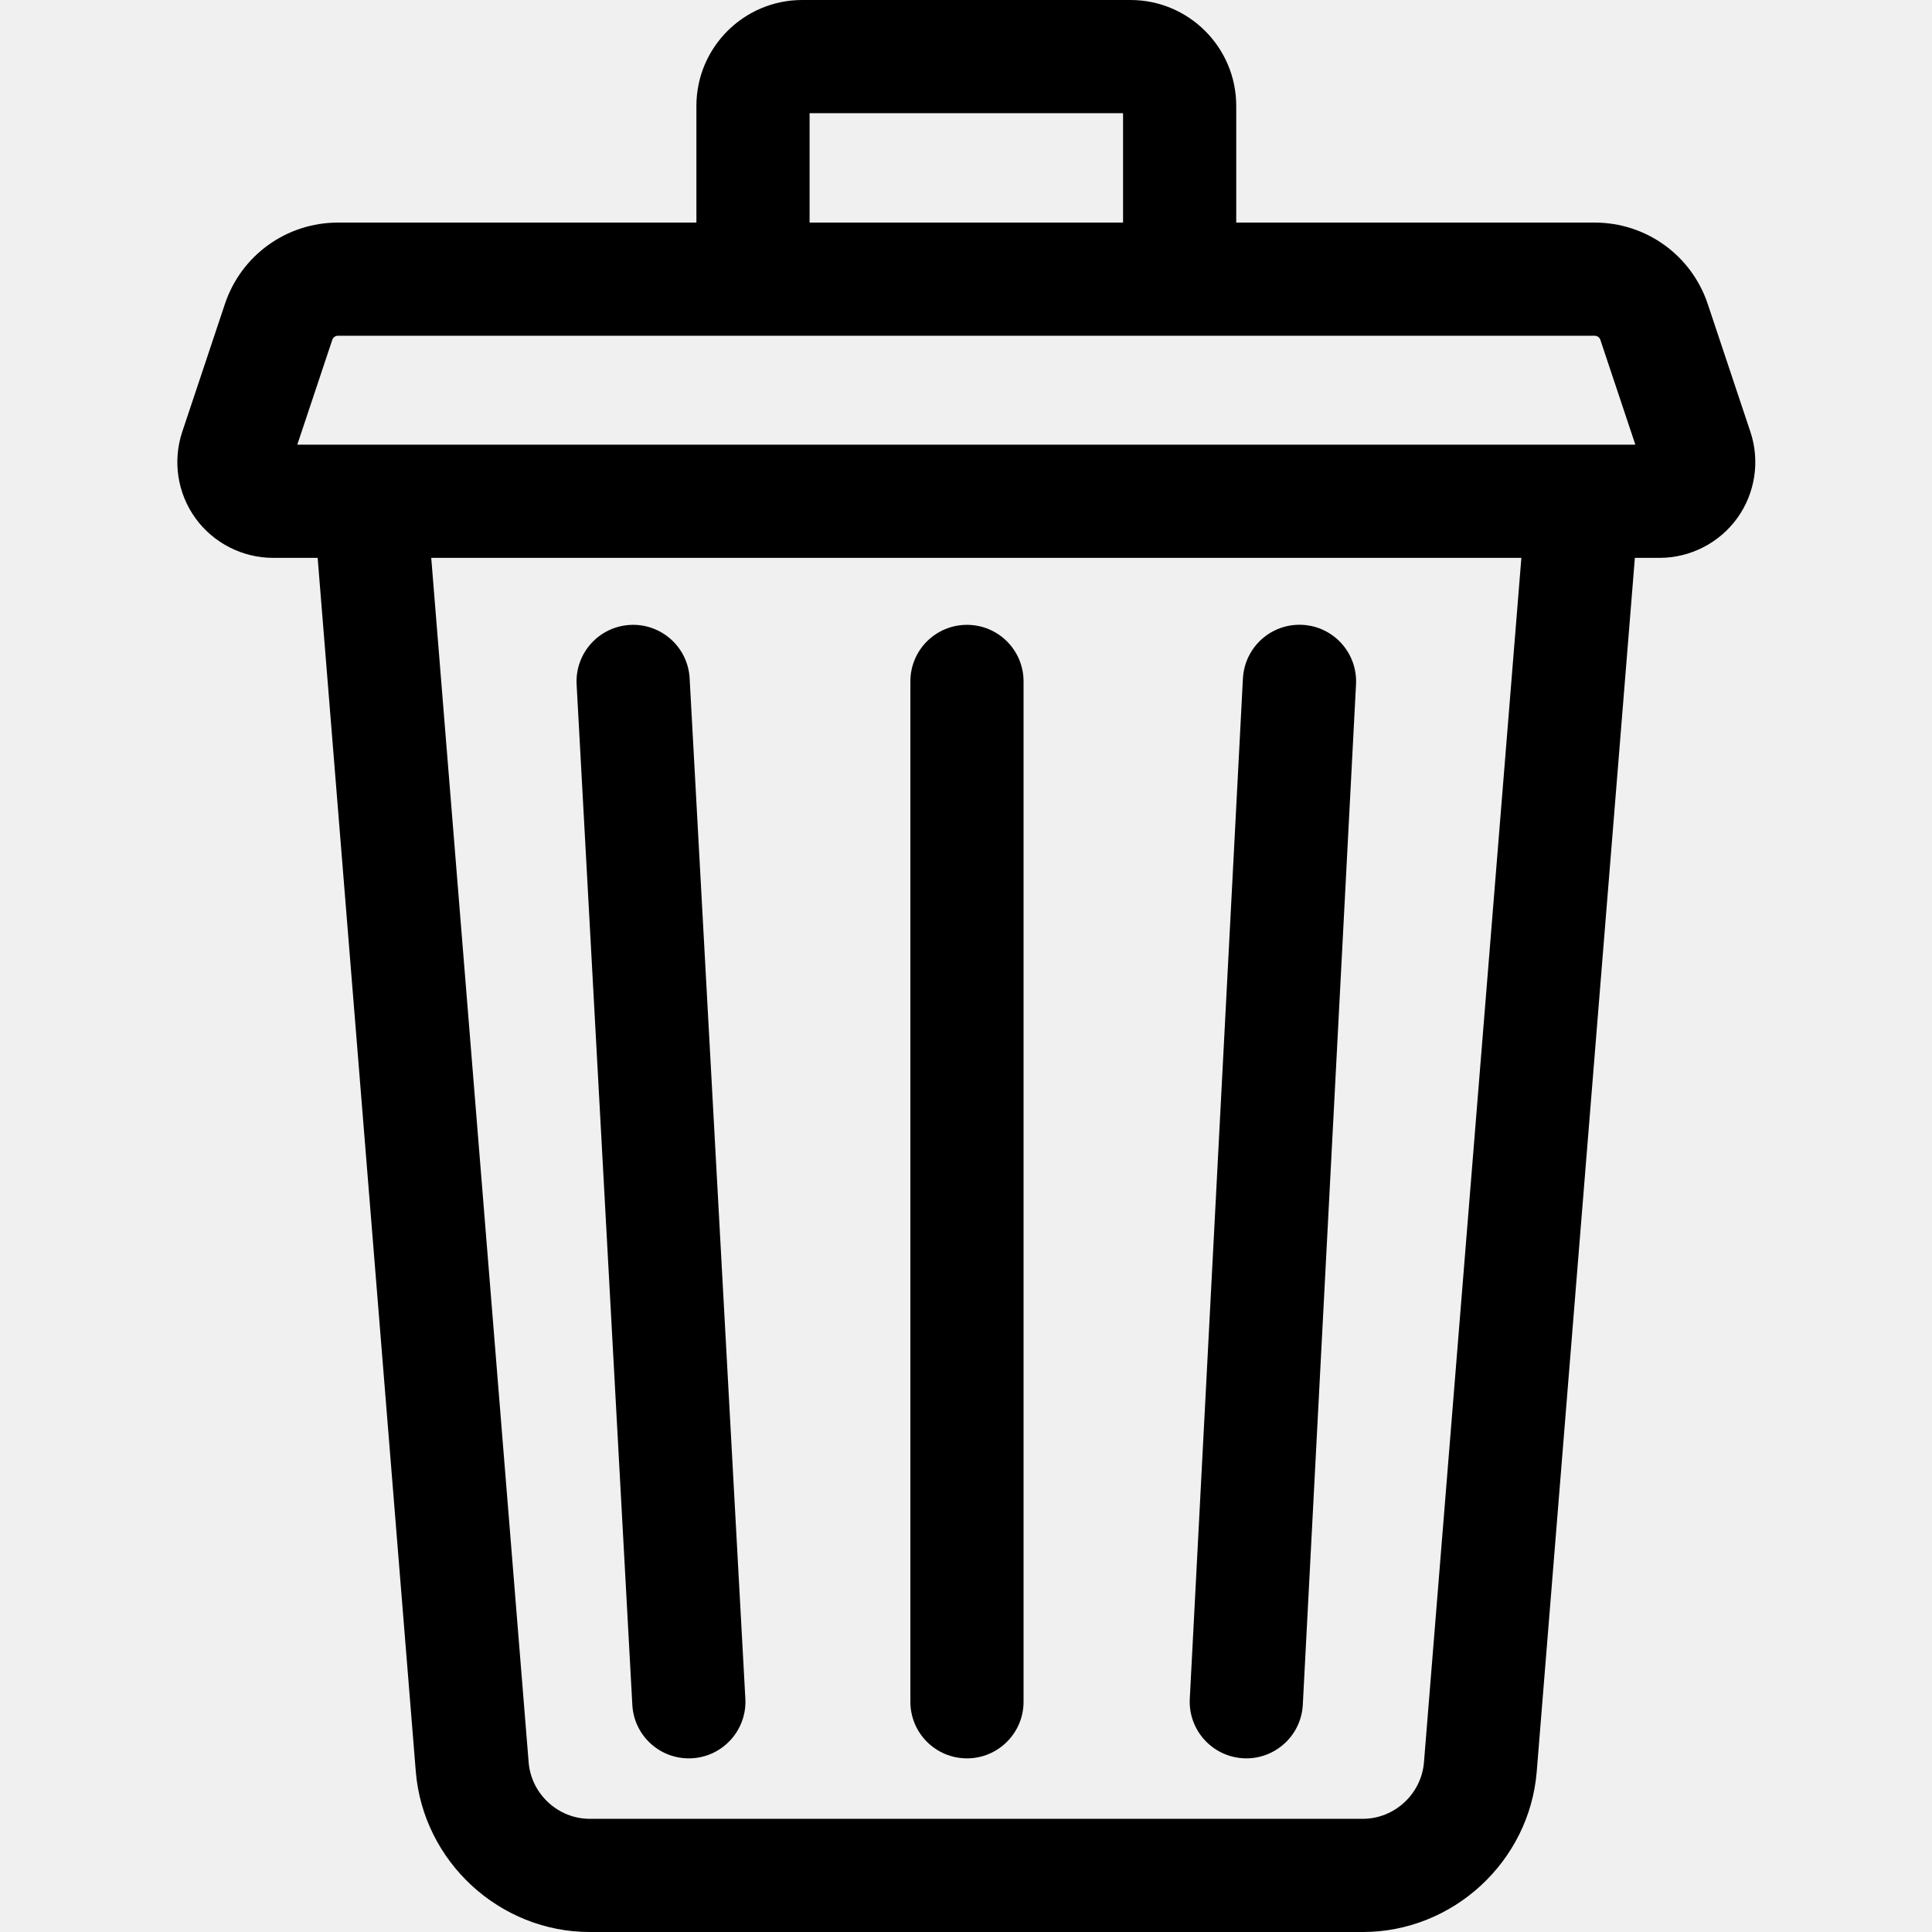
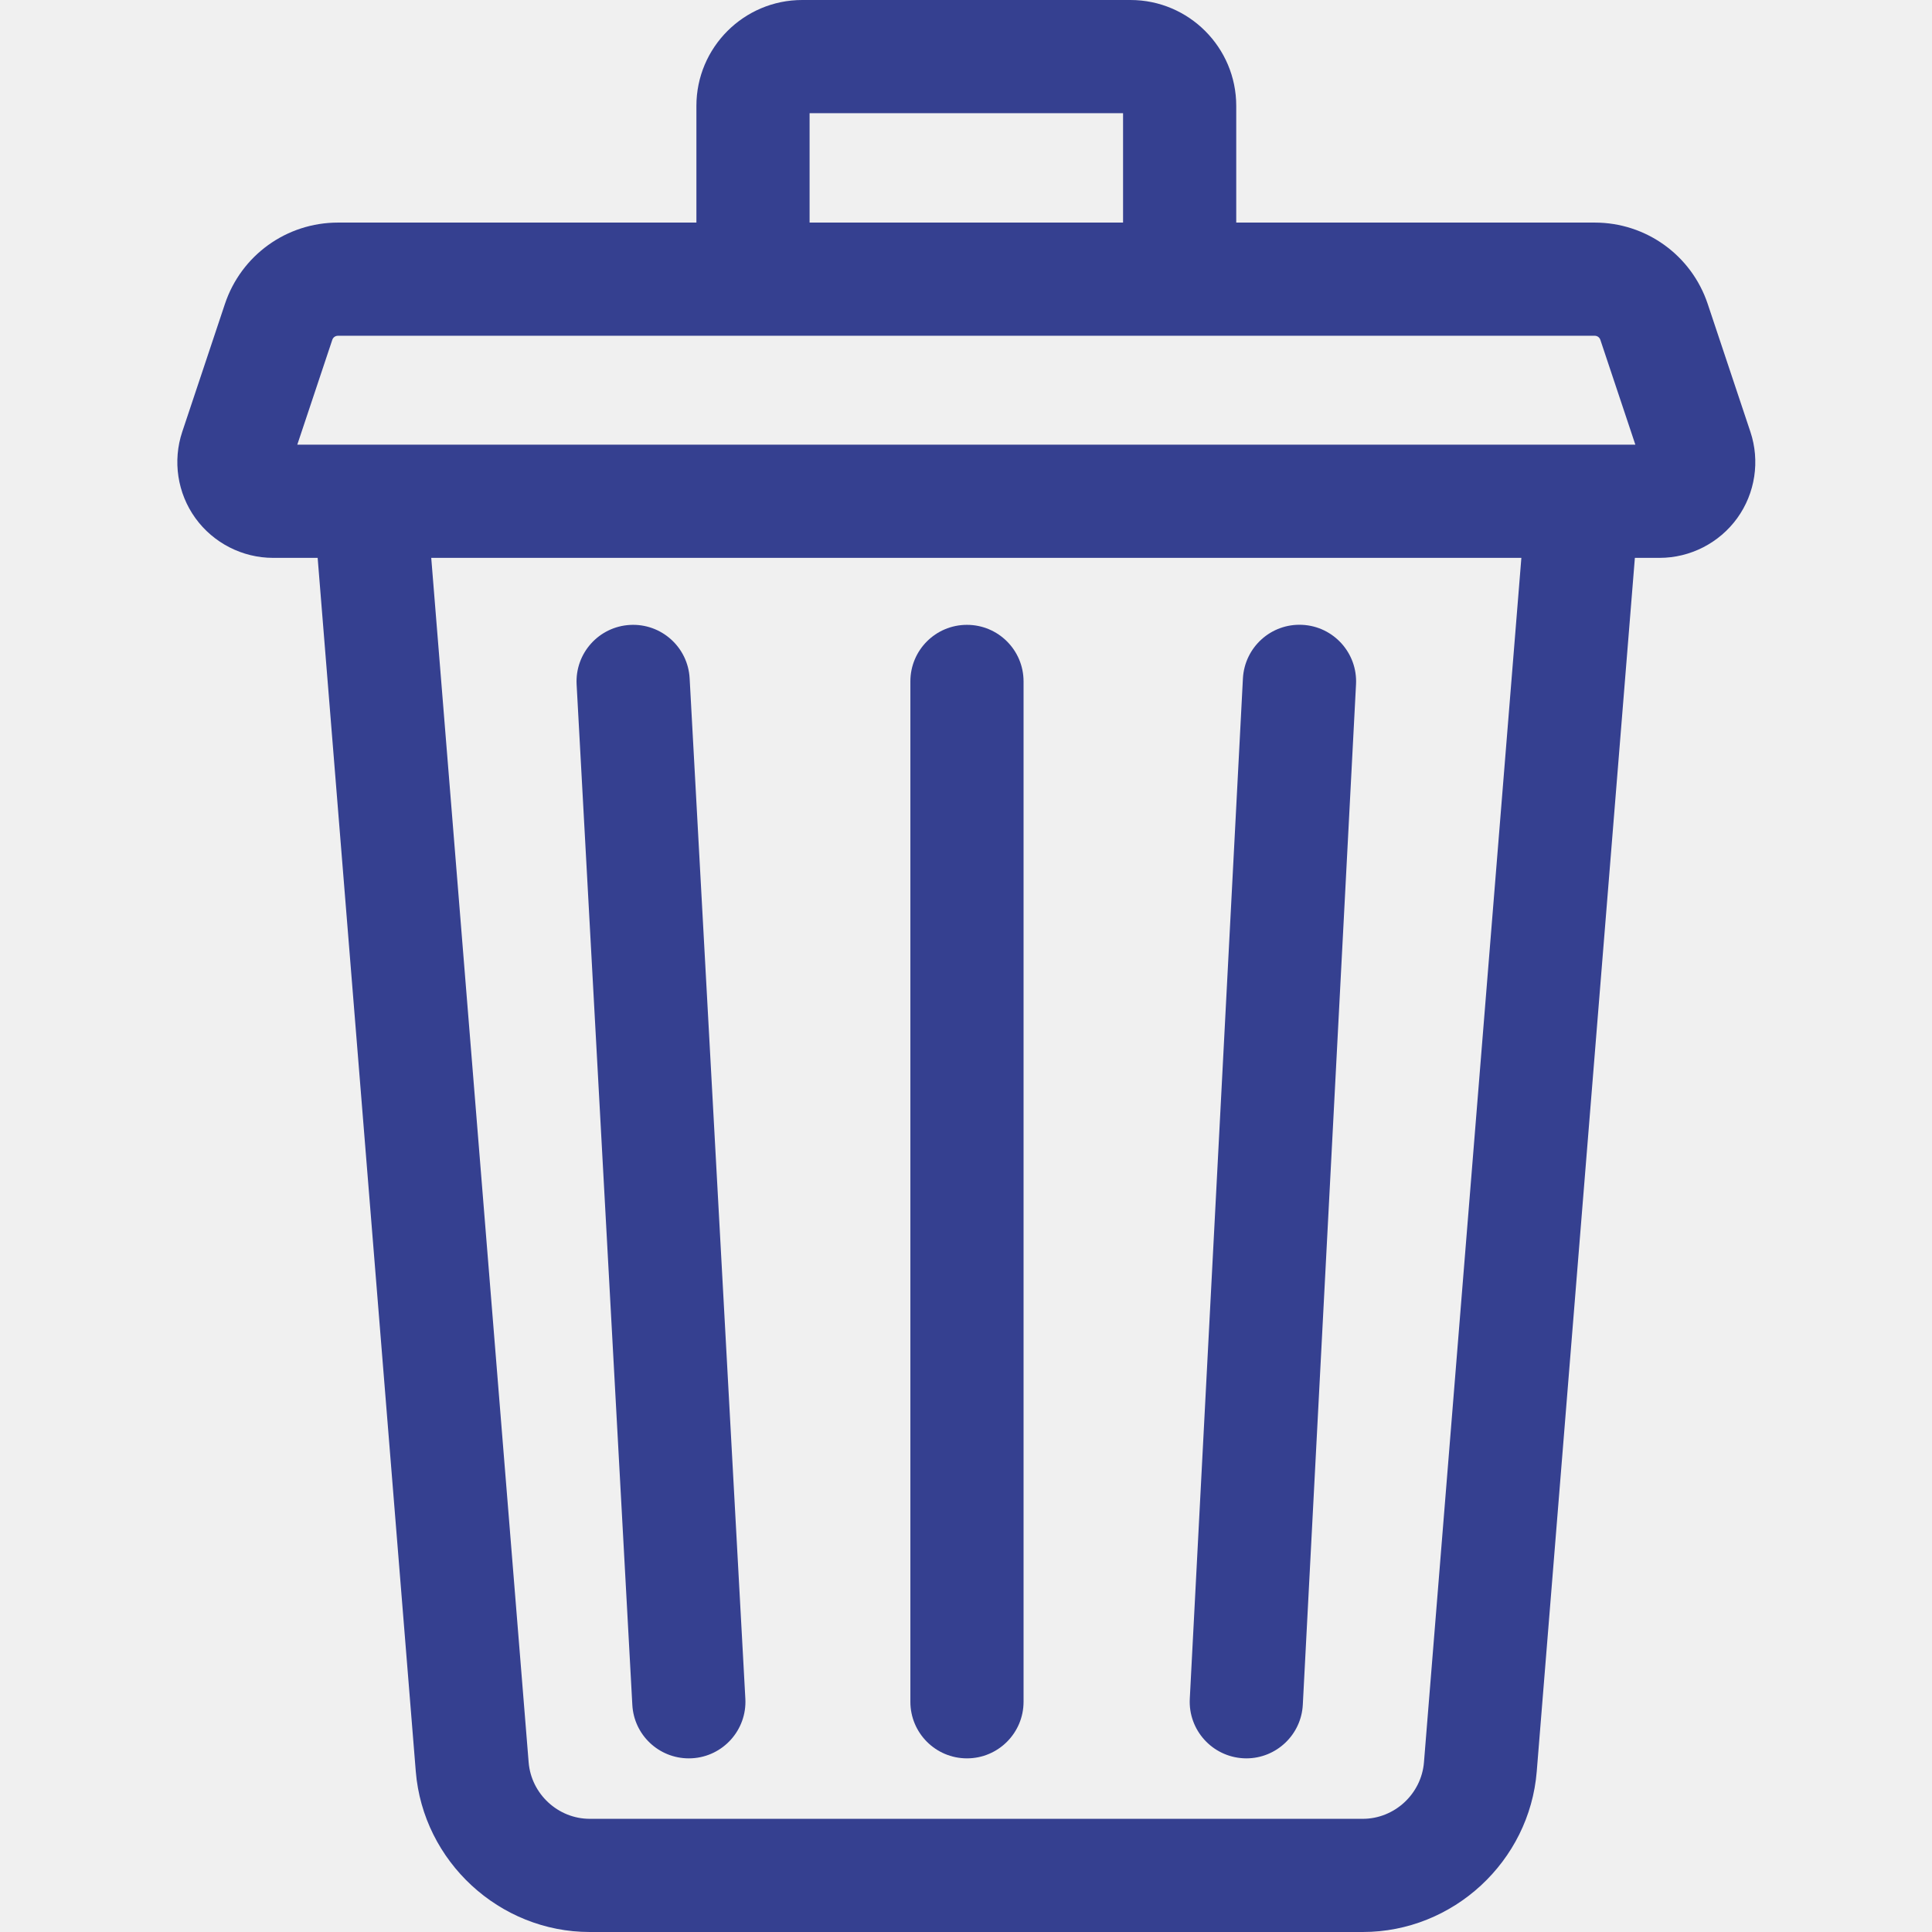
<svg xmlns="http://www.w3.org/2000/svg" width="24" height="24" viewBox="0 0 24 24" fill="none">
  <g clip-path="url(#clip0)">
-     <path d="M21.744 5.364L21.214 3.776C21.012 3.171 20.448 2.765 19.811 2.765H15.357V1.315C15.357 0.59 14.768 0 14.043 0H9.965C9.24 0 8.651 0.59 8.651 1.315V2.765H4.198C3.56 2.765 2.996 3.171 2.794 3.776L2.264 5.364C2.143 5.726 2.204 6.127 2.427 6.436C2.65 6.745 3.011 6.93 3.392 6.93H3.946L5.165 22.005C5.256 23.124 6.205 24 7.326 24H16.929C18.051 24 19 23.124 19.09 22.005L20.309 6.93H20.616C20.997 6.93 21.358 6.745 21.581 6.436C21.804 6.127 21.865 5.726 21.744 5.364ZM10.057 1.406H13.951V2.765H10.057V1.406ZM17.689 21.892C17.657 22.285 17.323 22.594 16.929 22.594H7.326C6.932 22.594 6.599 22.285 6.567 21.892L5.357 6.93H18.899L17.689 21.892ZM3.693 5.524L4.128 4.221C4.138 4.191 4.166 4.171 4.198 4.171H19.811C19.842 4.171 19.87 4.191 19.88 4.221L20.315 5.524H3.693Z" fill="black" />
-     <path d="M15.446 21.842C15.458 21.842 15.471 21.843 15.483 21.843C15.854 21.843 16.165 21.551 16.184 21.176L16.845 8.501C16.865 8.113 16.567 7.782 16.179 7.762C15.79 7.742 15.461 8.04 15.44 8.428L14.78 21.103C14.76 21.491 15.058 21.821 15.446 21.842Z" fill="black" />
-     <path d="M7.855 21.178C7.875 21.553 8.185 21.843 8.556 21.843C8.569 21.843 8.582 21.843 8.595 21.842C8.983 21.821 9.28 21.489 9.259 21.102L8.567 8.427C8.546 8.039 8.215 7.742 7.827 7.763C7.439 7.784 7.142 8.115 7.163 8.503L7.855 21.178Z" fill="black" />
-     <path d="M12.012 21.843C12.4 21.843 12.715 21.528 12.715 21.14V8.465C12.715 8.076 12.4 7.762 12.012 7.762C11.623 7.762 11.309 8.076 11.309 8.465V21.14C11.309 21.528 11.623 21.843 12.012 21.843Z" fill="black" />
+     <path d="M21.744 5.364L21.214 3.776C21.012 3.171 20.448 2.765 19.811 2.765H15.357V1.315C15.357 0.59 14.768 0 14.043 0H9.965C9.24 0 8.651 0.59 8.651 1.315V2.765H4.198C3.56 2.765 2.996 3.171 2.794 3.776L2.264 5.364C2.143 5.726 2.204 6.127 2.427 6.436C2.65 6.745 3.011 6.93 3.392 6.93H3.946L5.165 22.005C5.256 23.124 6.205 24 7.326 24H16.929C18.051 24 19 23.124 19.09 22.005L20.309 6.93H20.616C20.997 6.93 21.358 6.745 21.581 6.436C21.804 6.127 21.865 5.726 21.744 5.364ZM10.057 1.406H13.951V2.765H10.057V1.406ZM17.689 21.892C17.657 22.285 17.323 22.594 16.929 22.594H7.326C6.932 22.594 6.599 22.285 6.567 21.892L5.357 6.93H18.899L17.689 21.892ZM3.693 5.524L4.128 4.221C4.138 4.191 4.166 4.171 4.198 4.171H19.811C19.842 4.171 19.87 4.191 19.88 4.221L20.315 5.524H3.693Z" fill="#354090" />
+     <path d="M15.446 21.842C15.458 21.842 15.471 21.843 15.483 21.843C15.854 21.843 16.165 21.551 16.184 21.176L16.845 8.501C16.865 8.113 16.567 7.782 16.179 7.762C15.79 7.742 15.461 8.04 15.44 8.428L14.78 21.103C14.76 21.491 15.058 21.821 15.446 21.842Z" fill="#354090" />
+     <path d="M7.855 21.178C7.875 21.553 8.185 21.843 8.556 21.843C8.569 21.843 8.582 21.843 8.595 21.842C8.983 21.821 9.28 21.489 9.259 21.102L8.567 8.427C8.546 8.039 8.215 7.742 7.827 7.763C7.439 7.784 7.142 8.115 7.163 8.503L7.855 21.178Z" fill="#354090" />
+     <path d="M12.012 21.843C12.4 21.843 12.715 21.528 12.715 21.14V8.465C12.715 8.076 12.4 7.762 12.012 7.762C11.623 7.762 11.309 8.076 11.309 8.465V21.14C11.309 21.528 11.623 21.843 12.012 21.843Z" fill="#354090" />
  </g>
  <defs>
    <clipPath id="clip0">
      <path d="M0 0H24V24H0V0Z" fill="white" />
    </clipPath>
  </defs>
</svg>
